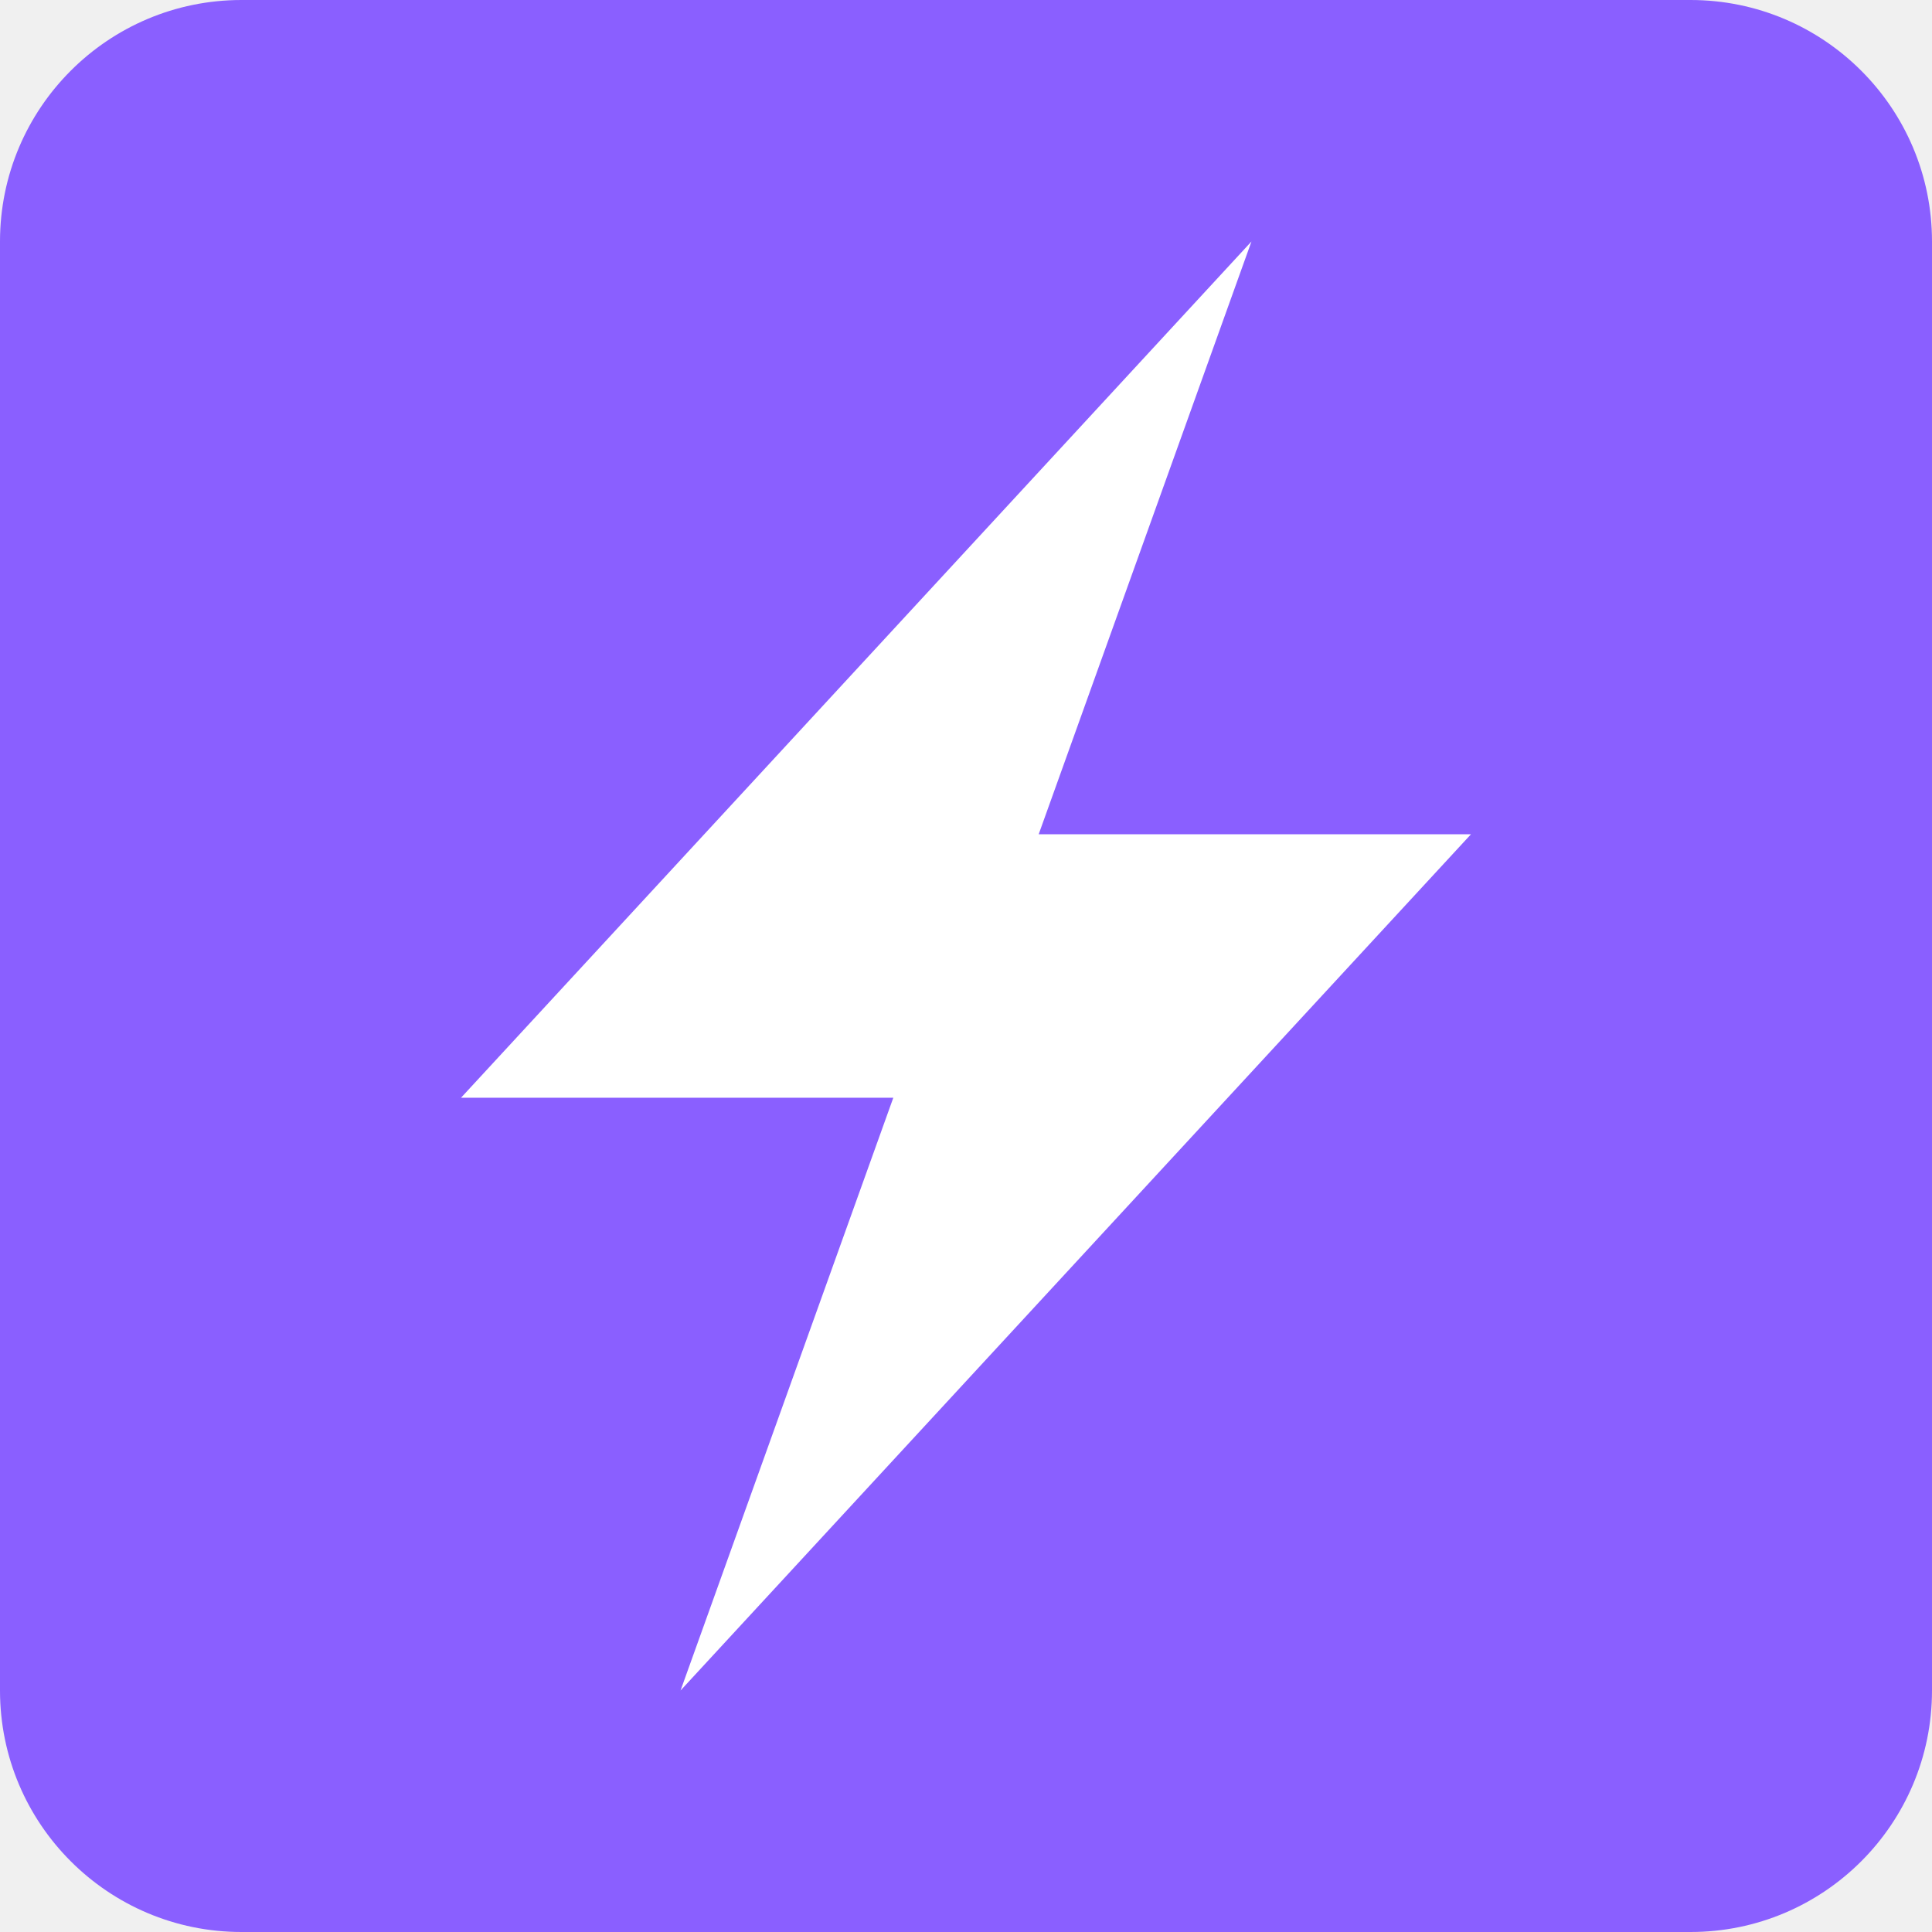
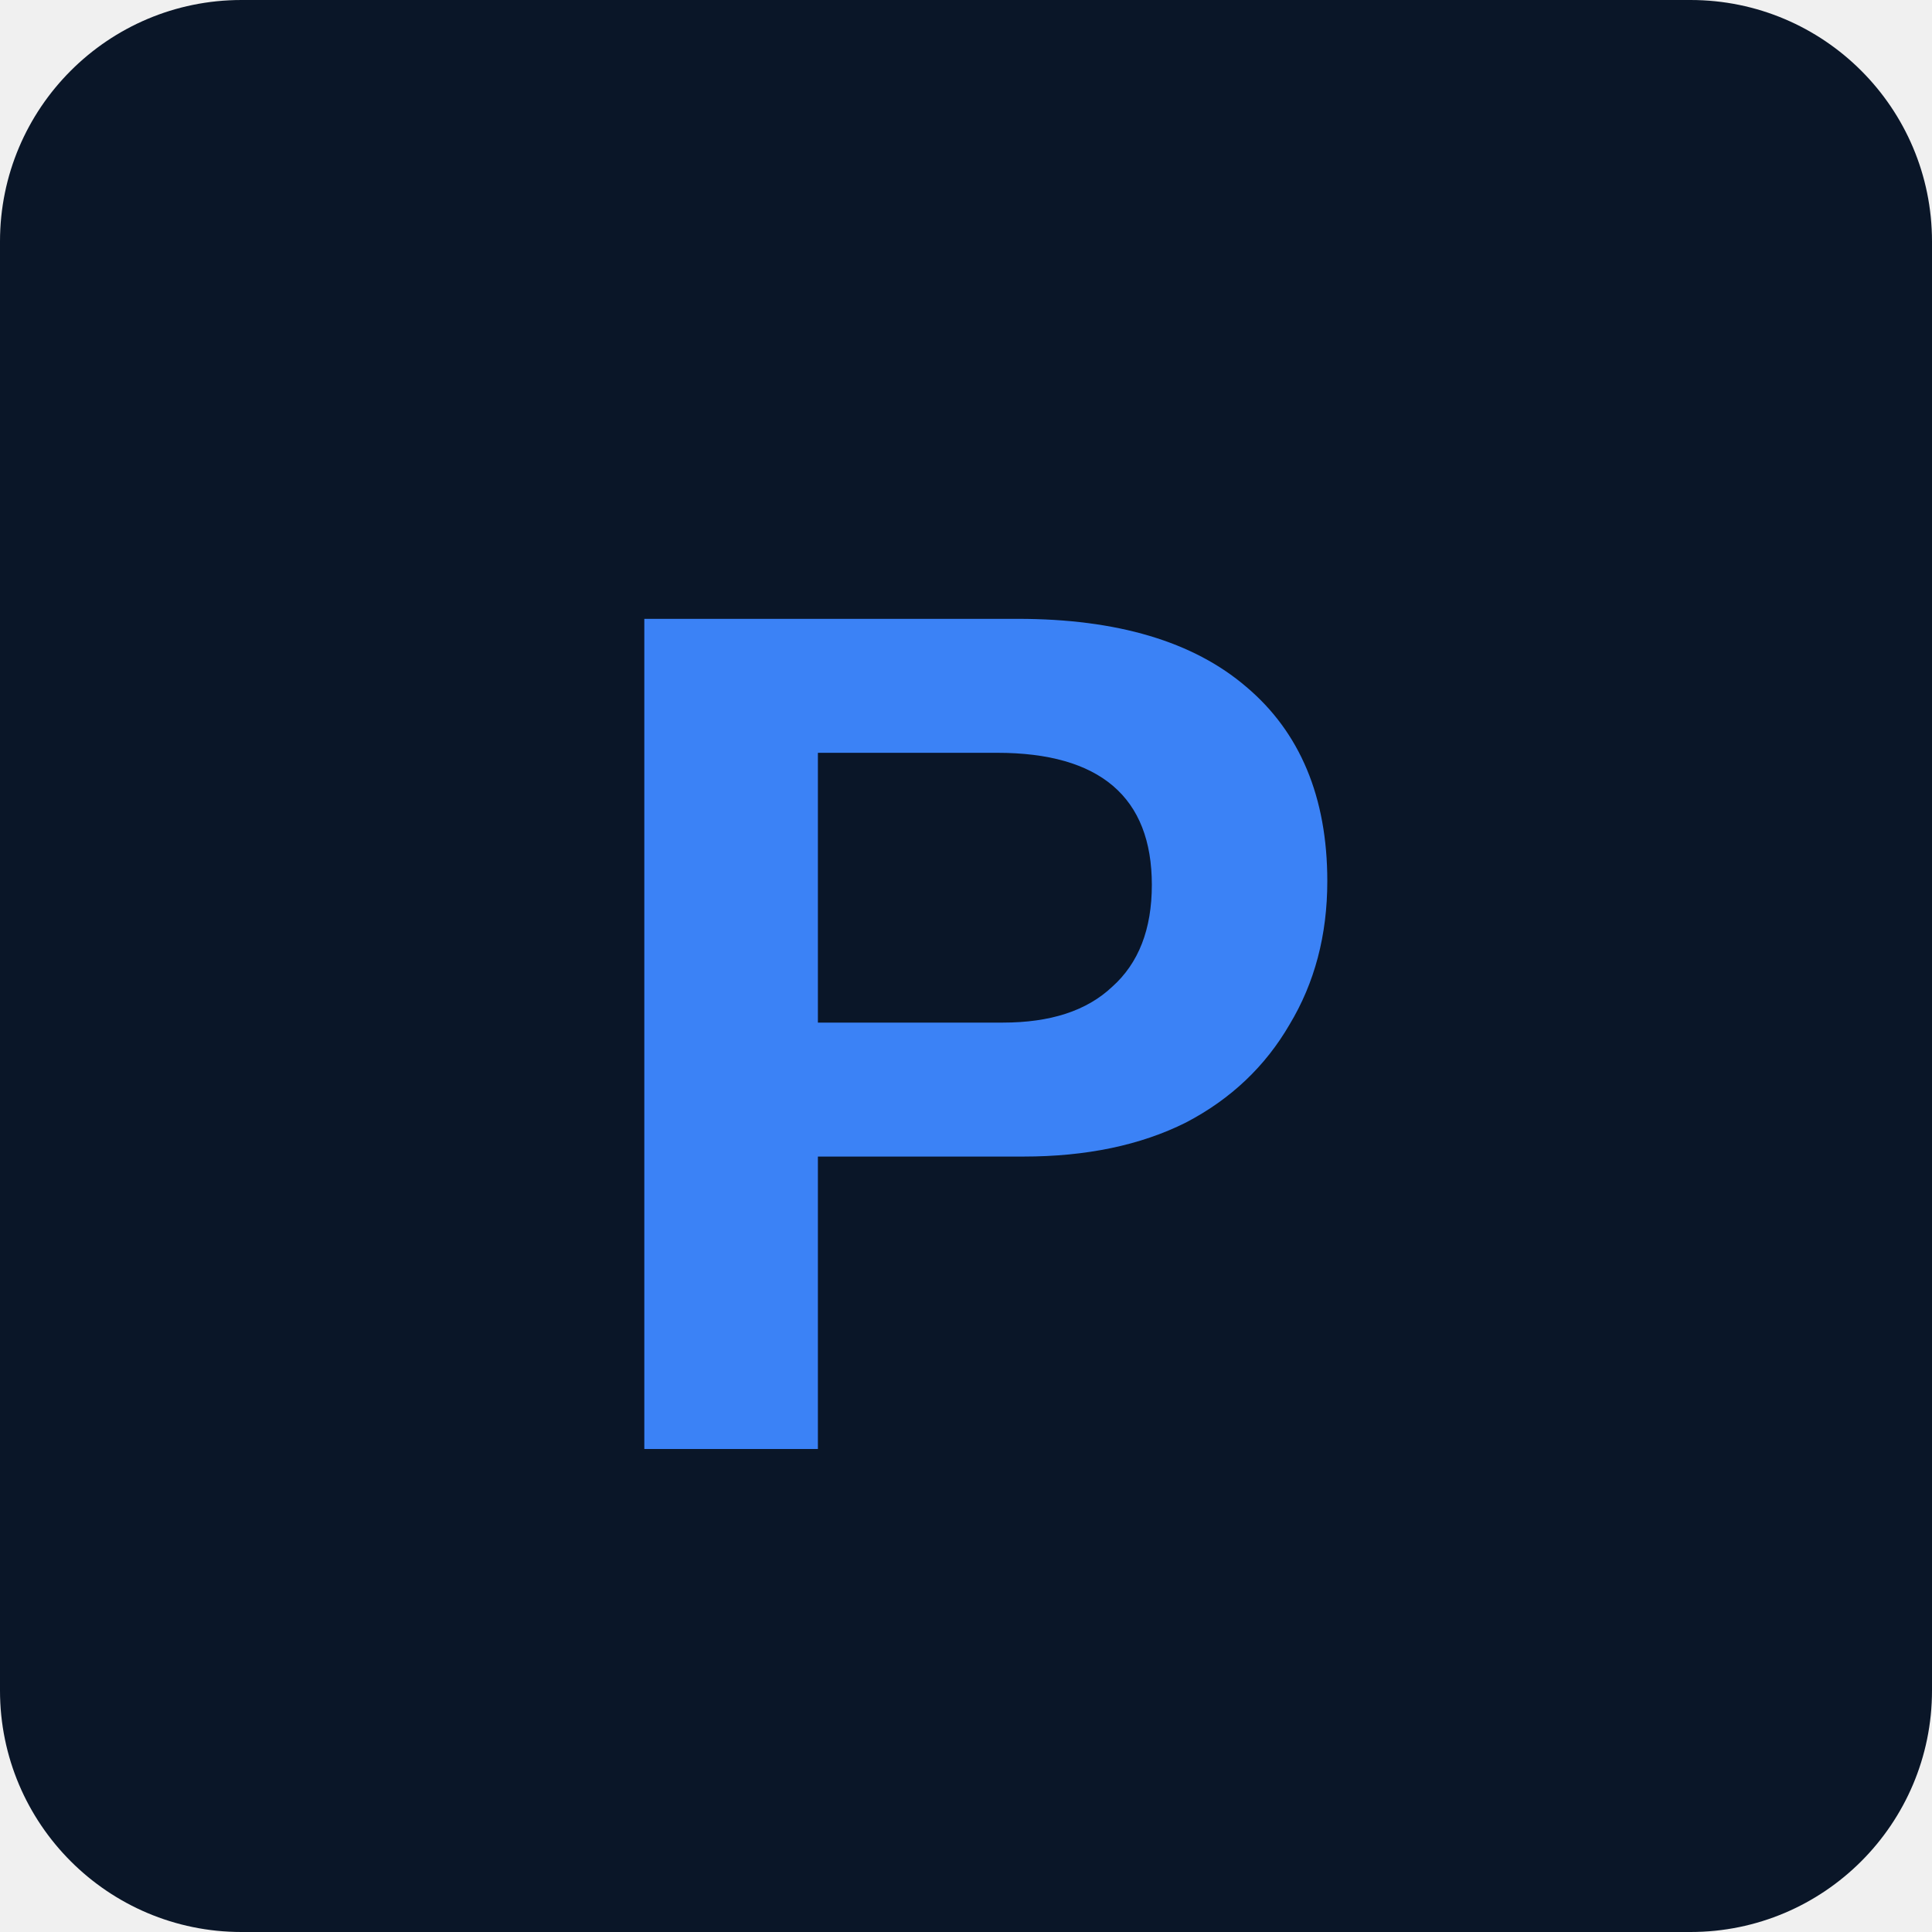
<svg xmlns="http://www.w3.org/2000/svg" viewBox="0 0 16 16" width="16" height="16">
-   <rect width="16" height="16" rx="2" fill="#8A5FFF" />
-   <path d="M7.398 9.091h-3.58L10.364 2 8.602 6.909h3.58L5.636 14l1.762-4.909Z" fill="#fff" />
+   <rect width="16" height="16" rx="2" fill="#0a1628" />
+   <text x="8" y="12" font-family="Arial, sans-serif" font-size="10" font-weight="bold" fill="#3b82f6" text-anchor="middle">P</text>
</svg>
